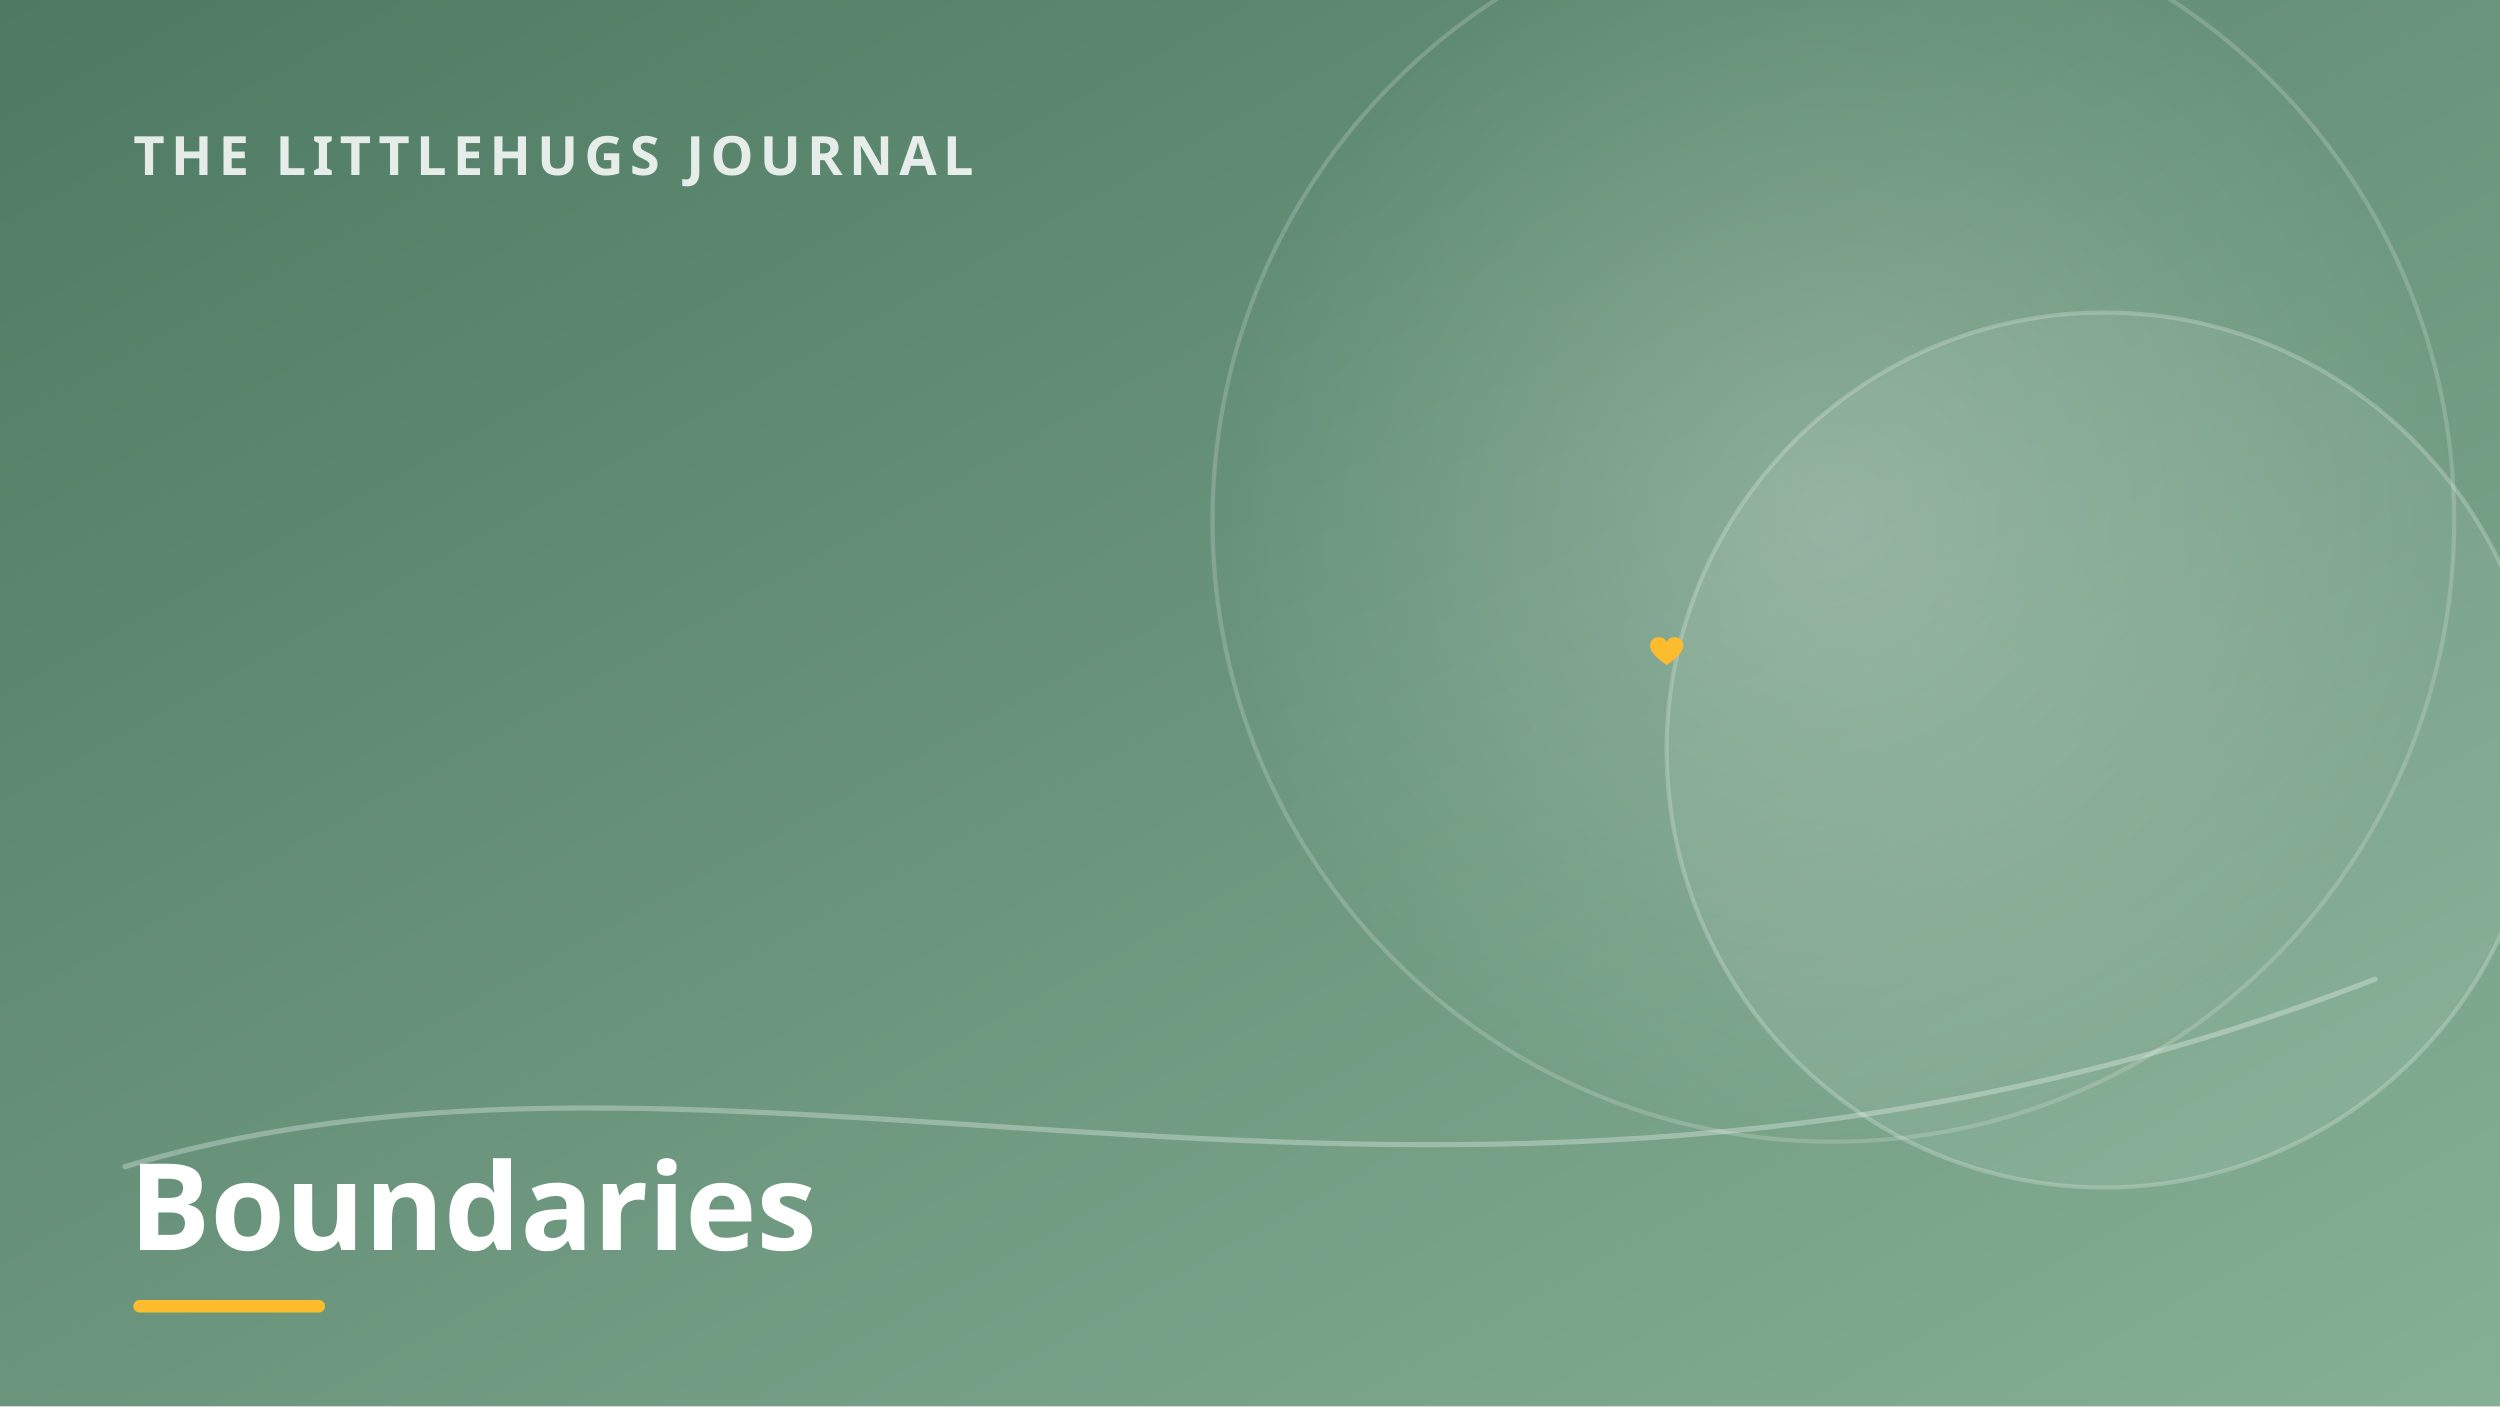
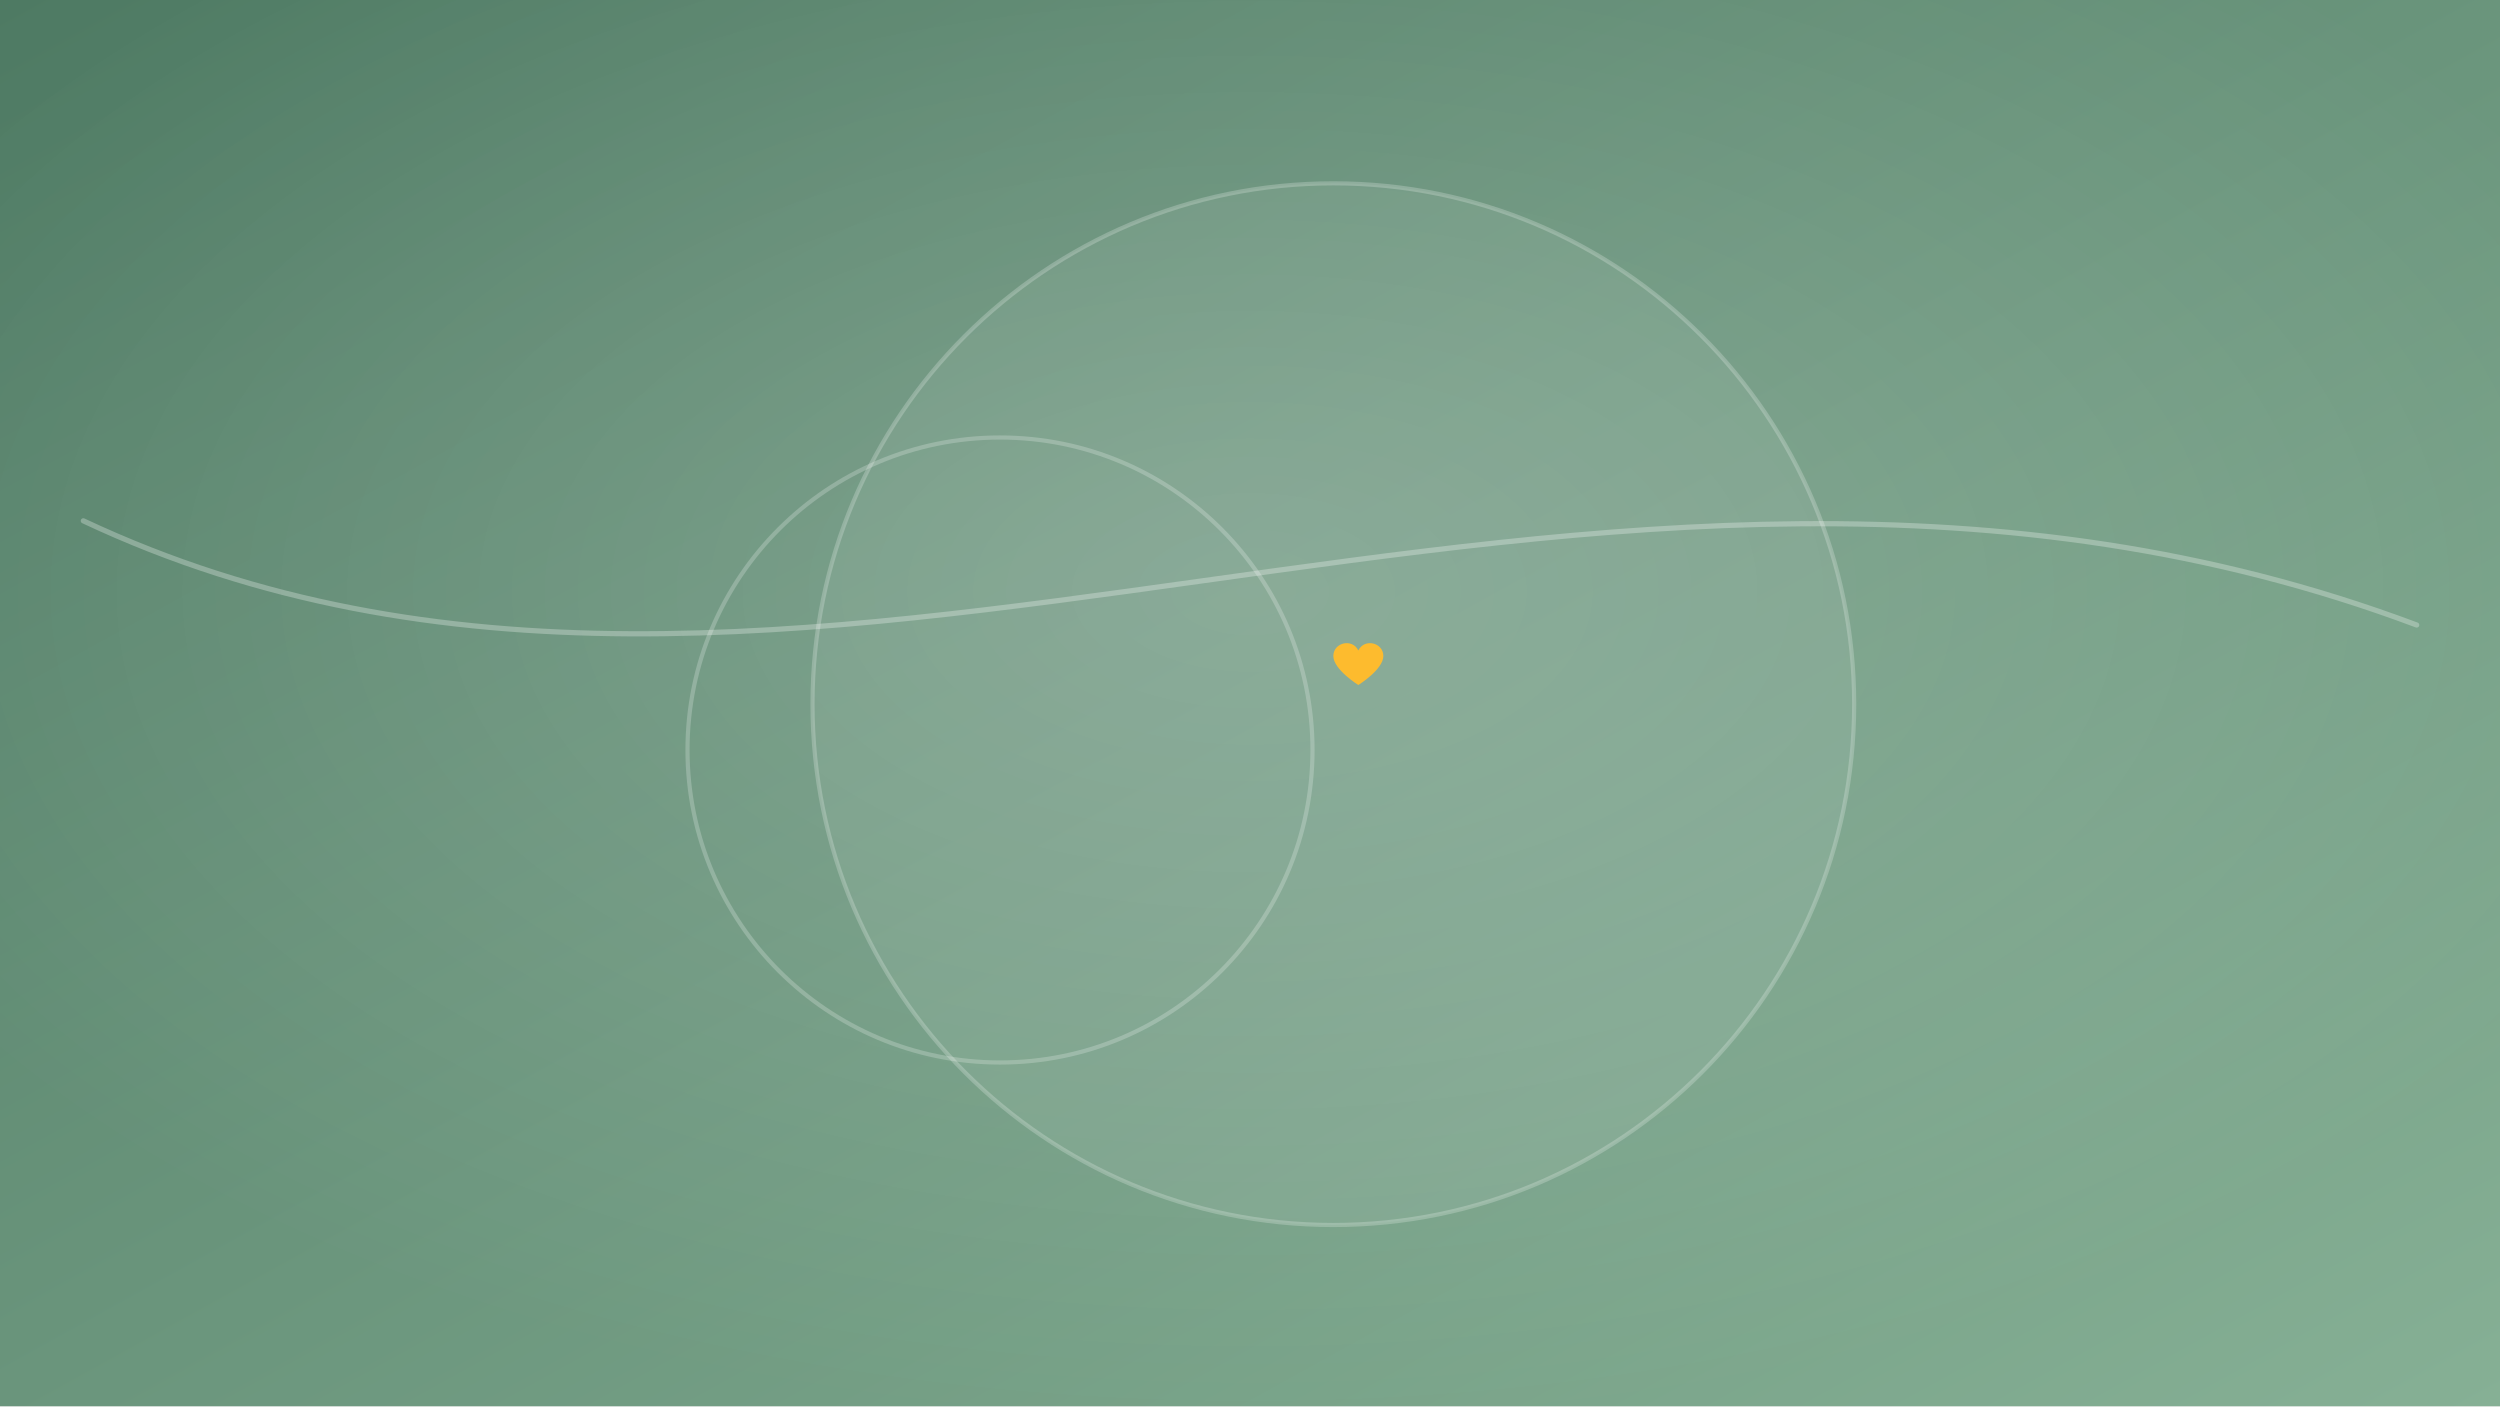
<svg xmlns="http://www.w3.org/2000/svg" viewBox="0 0 1200 675" width="1200" height="675" role="img">
  <defs>
    <linearGradient id="bg" x1="0" y1="0" x2="1" y2="1">
      <stop offset="0" stop-color="#4E7A63" />
      <stop offset="1" stop-color="#86B095" />
    </linearGradient>
-     <radialGradient id="glow" cx="0.5" cy="0.5" r="0.5">
-       <stop offset="0" stop-color="#ffffff" stop-opacity="0.22" />
+     <radialGradient id="glow" cx="0.5" cy="0.42" r="0.6">
+       <stop offset="0" stop-color="#ffffff" stop-opacity="0.18" />
      <stop offset="1" stop-color="#ffffff" stop-opacity="0" />
    </radialGradient>
-     <clipPath id="frame">
-       <rect width="1200" height="675" rx="0" />
-     </clipPath>
  </defs>
-   <g clip-path="url(#frame)">
-     <rect width="1200" height="675" fill="url(#bg)" />
-     <circle cx="880" cy="250" r="300" fill="url(#glow)" />
-     <circle cx="880" cy="250" r="298" fill="none" stroke="#ffffff" stroke-opacity="0.18" stroke-width="2" />
-     <circle cx="1010" cy="360" r="210" fill="#ffffff" fill-opacity="0.07" />
-     <circle cx="1010" cy="360" r="210" fill="none" stroke="#ffffff" stroke-opacity="0.22" stroke-width="2" />
-     <path d="M 60 560 C 360 470, 700 640, 1140 470" fill="none" stroke="#ffffff" stroke-opacity="0.30" stroke-width="2.5" stroke-linecap="round" />
-     <path transform="translate(792,300) scale(1.6)" fill="#FDBB2E" d="M10 6.2 C10 3.5 6.2 2.6 5 5.1 C3.8 2.6 0 3.5 0 6.2 C0 8.9 5 12 5 12 C5 12 10 8.9 10 6.2 Z" />
-     <text x="64" y="84" font-family="Quicksand, 'Segoe UI', system-ui, sans-serif" font-size="26" letter-spacing="3" fill="#ffffff" fill-opacity="0.85" font-weight="600">THE LITTLEHUGS JOURNAL</text>
-     <text x="62" y="600" font-family="Quicksand, 'Segoe UI', system-ui, sans-serif" font-size="58" fill="#ffffff" font-weight="700">Boundaries</text>
-     <rect x="64" y="624" width="92" height="6" rx="3" fill="#FDBB2E" />
-   </g>
+   <rect width="1200" height="675" fill="url(#bg)" />
+   <rect width="1200" height="675" fill="url(#glow)" />
+   <circle cx="640" cy="338" r="250" fill="#ffffff" fill-opacity="0.06" />
+   <circle cx="640" cy="338" r="250" fill="none" stroke="#ffffff" stroke-opacity="0.22" stroke-width="2" />
+   <circle cx="480" cy="360" r="150" fill="none" stroke="#ffffff" stroke-opacity="0.22" stroke-width="2" />
+   <path d="M 40 250 C 380 410, 760 150, 1160 300" fill="none" stroke="#ffffff" stroke-opacity="0.28" stroke-width="2.5" stroke-linecap="round" />
+   <path transform="translate(640,300) scale(2.4)" fill="#FDBB2E" d="M10 6.2 C10 3.5 6.2 2.6 5 5.1 C3.8 2.6 0 3.5 0 6.2 C0 8.9 5 12 5 12 C5 12 10 8.9 10 6.2 Z" />
</svg>
